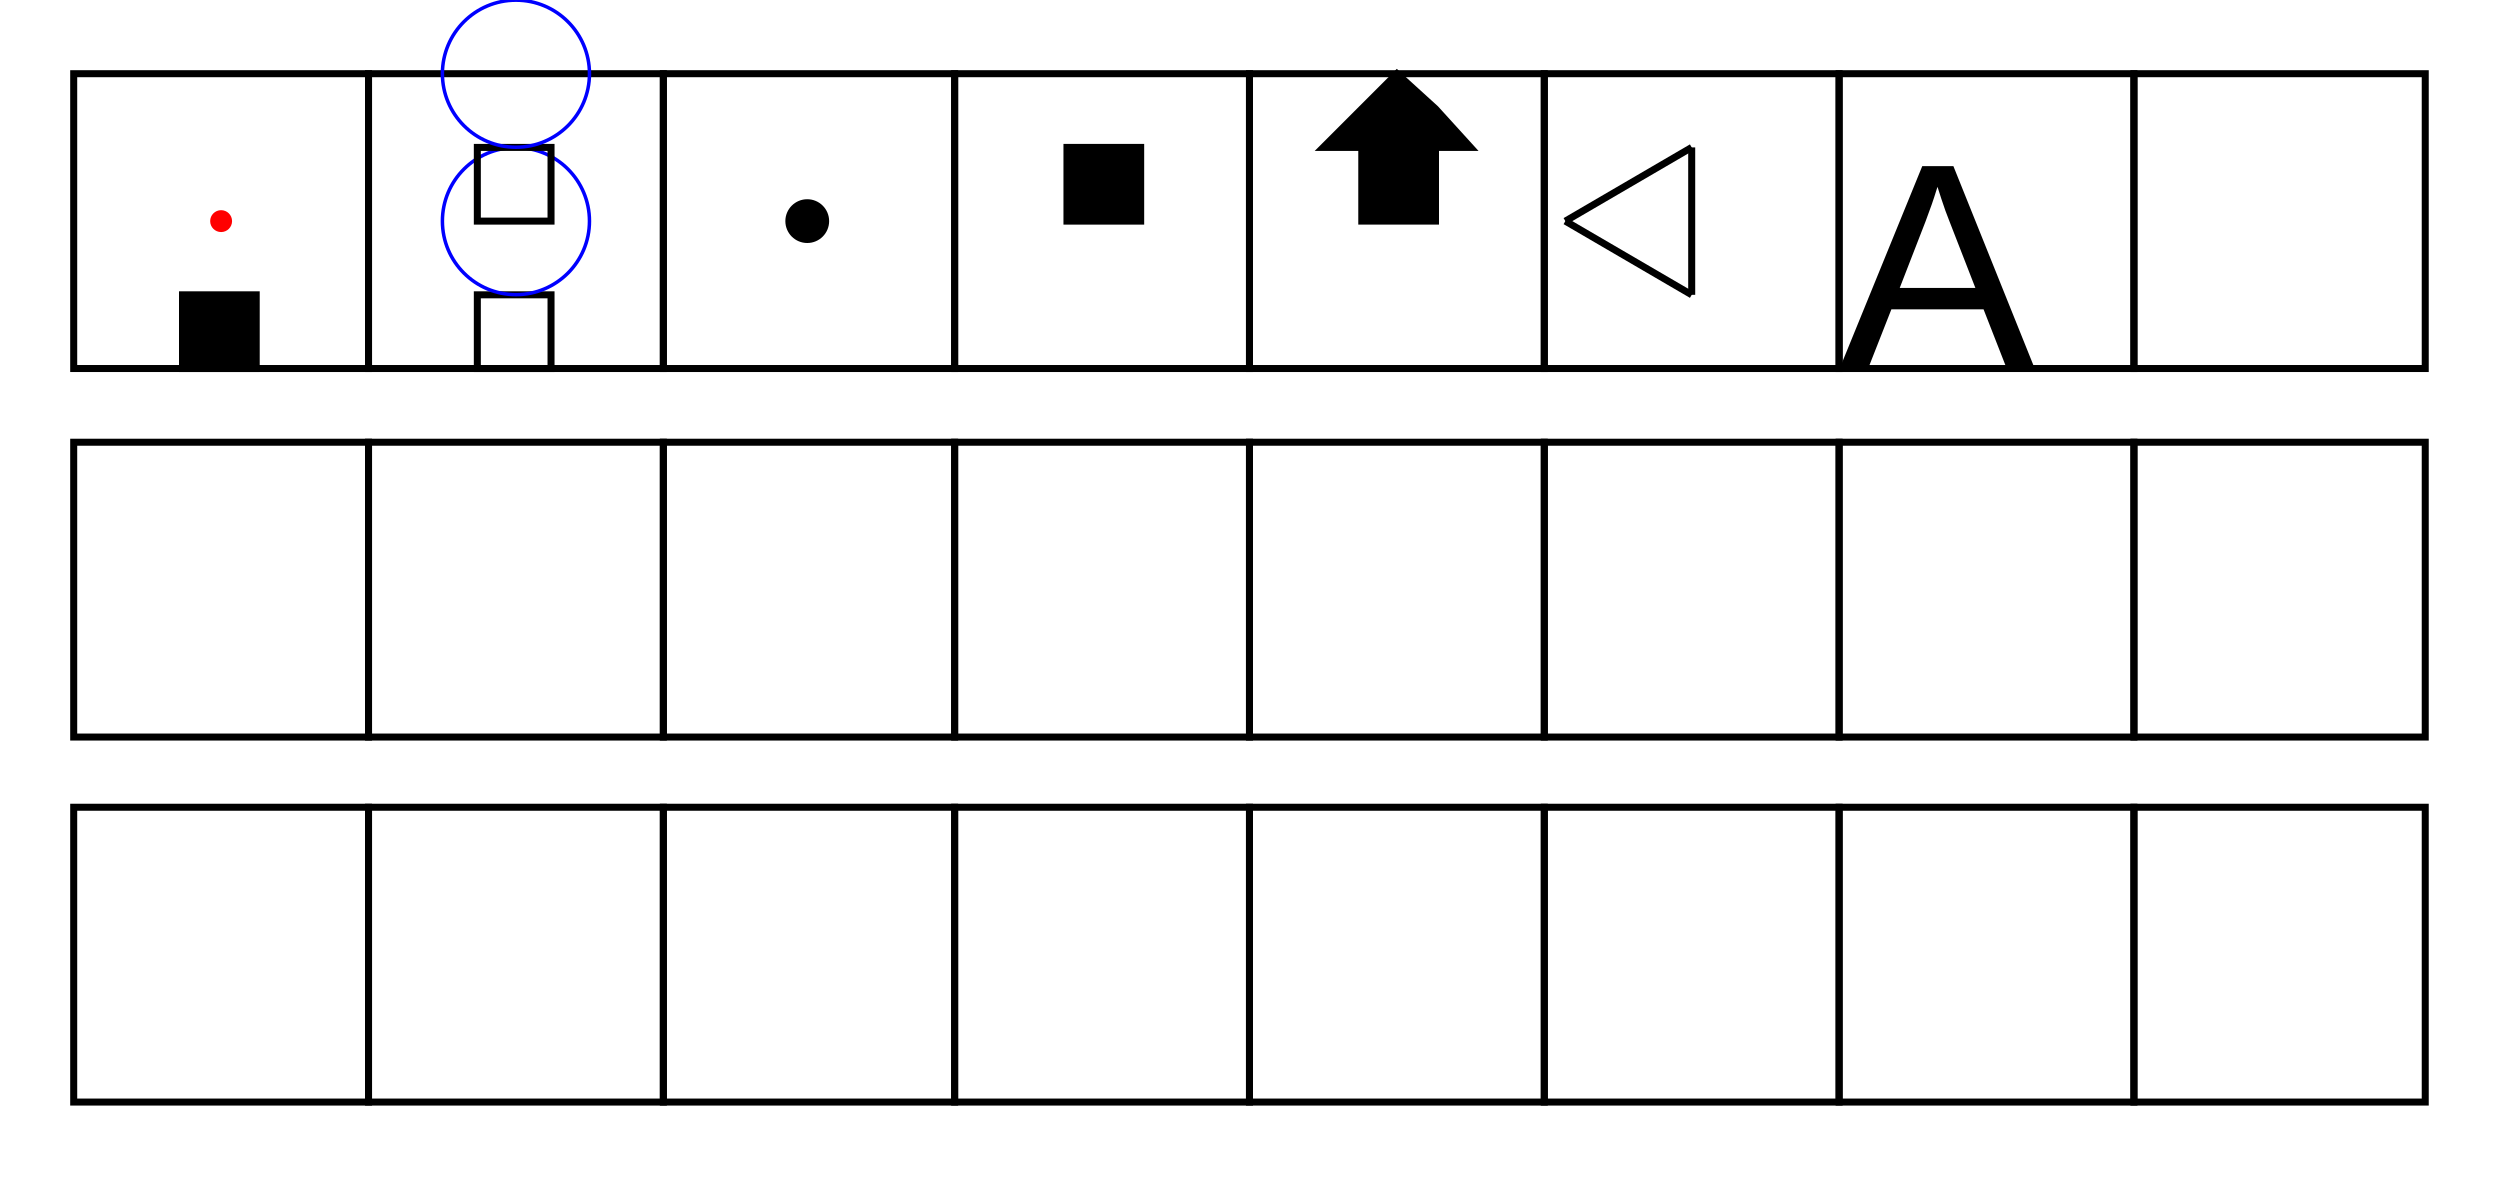
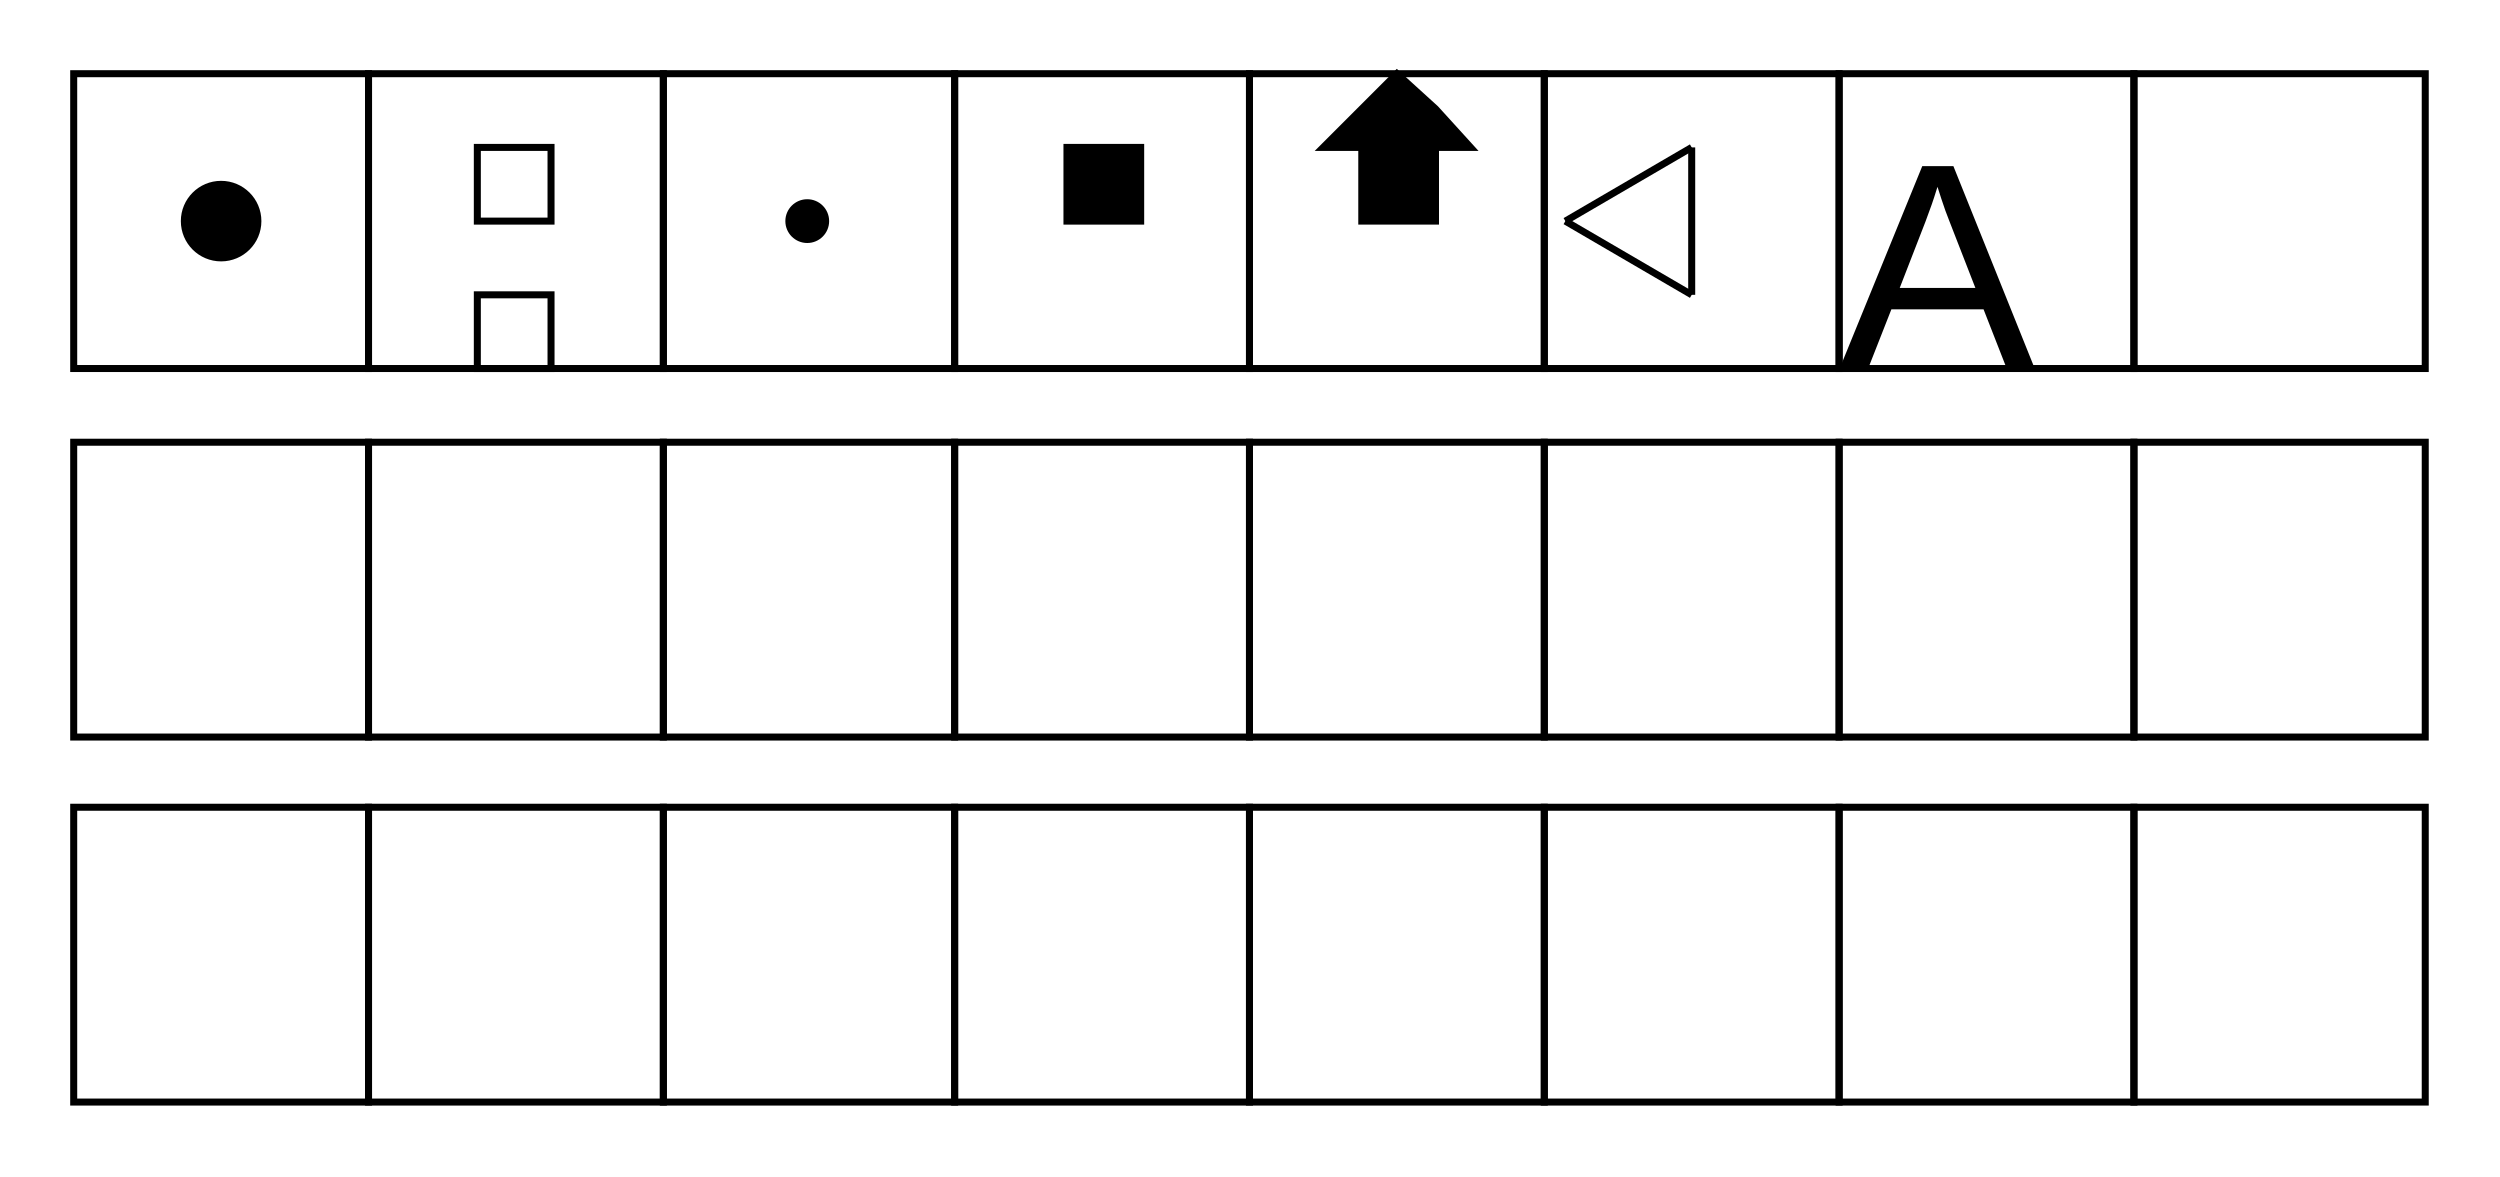
<svg xmlns="http://www.w3.org/2000/svg" width="712.3" height="335.2" viewbox="0 0 712.3 335.2">
  <path d="M105 105 L105 21 L21 21 L21 105 L105 105 Z" stroke="#000000" stroke-width="2" fill="none" />
-   <path d="M73 105 L73 84 L52 84 L52 105 L73 105 Z" stroke="#000000" stroke-width="2" fill="#000000" />
-   <circle cx="63" cy="63" r="2.619" stroke="#ff0000" stroke-width="1" fill="#ff0000" />
+   <circle cx="63" cy="63" r="10.475" stroke="#000000" stroke-width="2" fill="#000000" />
  <path d="M189 105 L189 21 L105 21 L105 105 L189 105 Z" stroke="#000000" stroke-width="2" fill="none" />
  <path d="M157 105 L157 84 L136 84 L136 105 L157 105 Z" stroke="#000000" stroke-width="2" fill="none" />
-   <circle cx="147" cy="63" r="20.95" stroke="#0000ff" stroke-width="1" fill="none" />
  <path d="M157 63 L157 42 L136 42 L136 63 L157 63 Z" stroke="#000000" stroke-width="2" fill="none" />
-   <circle cx="147" cy="21" r="20.95" stroke="#0000ff" stroke-width="1" fill="none" />
  <path d="M272 105 L272 21 L189 21 L189 105 L272 105 Z" stroke="#000000" stroke-width="2" fill="none" />
  <circle cx="230" cy="63" r="5.237" stroke="#000000" stroke-width="2" fill="#000000" />
  <path d="M356 105 L356 21 L272 21 L272 105 L356 105 Z" stroke="#000000" stroke-width="2" fill="none" />
  <path d="M314 63 L304 63 L304 52 L304 42 L314 42 L325 42 L325 52 L325 63 L314 63 Z" stroke="#000000" stroke-width="2" fill="#000000" />
  <path d="M440 105 L440 21 L356 21 L356 105 L440 105 Z" stroke="#000000" stroke-width="2" fill="none" />
  <path d="M398 63 L388 63 L388 52 L388 42 L377 42 L388 31 L398 21 L409 31 L419 42 L409 42 L409 52 L409 63 L398 63 Z" stroke="#000000" stroke-width="2" fill="#000000" />
  <path d="M524 105 L524 21 L440 21 L440 105 L524 105 Z" stroke="#000000" stroke-width="2" fill="none" />
  <line x1="482" y1="84" x2="482" y2="42" style="stroke:#000000;stroke-width:2" />
  <line x1="482" y1="42" x2="446" y2="63" style="stroke:#000000;stroke-width:2" />
  <line x1="446" y1="63" x2="482" y2="84" style="stroke:#000000;stroke-width:2" />
  <path d="M608 105 L608 21 L524 21 L524 105 L608 105 Z" stroke="#000000" stroke-width="2" fill="none" />
  <text x="524" y="105" fill="#000000" font-size="83.8px" font-family="Arial">A</text>
  <path d="M691 105 L691 21 L608 21 L608 105 L691 105 Z" stroke="#000000" stroke-width="2" fill="none" />
  <path d="M105 210 L105 126 L21 126 L21 210 L105 210 Z" stroke="#000000" stroke-width="2" fill="none" />
  <path d="M189 210 L189 126 L105 126 L105 210 L189 210 Z" stroke="#000000" stroke-width="2" fill="none" />
  <path d="M272 210 L272 126 L189 126 L189 210 L272 210 Z" stroke="#000000" stroke-width="2" fill="none" />
  <path d="M356 210 L356 126 L272 126 L272 210 L356 210 Z" stroke="#000000" stroke-width="2" fill="none" />
  <path d="M440 210 L440 126 L356 126 L356 210 L440 210 Z" stroke="#000000" stroke-width="2" fill="none" />
  <path d="M524 210 L524 126 L440 126 L440 210 L524 210 Z" stroke="#000000" stroke-width="2" fill="none" />
  <path d="M608 210 L608 126 L524 126 L524 210 L608 210 Z" stroke="#000000" stroke-width="2" fill="none" />
  <path d="M691 210 L691 126 L608 126 L608 210 L691 210 Z" stroke="#000000" stroke-width="2" fill="none" />
  <path d="M105 314 L105 230 L21 230 L21 314 L105 314 Z" stroke="#000000" stroke-width="2" fill="none" />
  <path d="M189 314 L189 230 L105 230 L105 314 L189 314 Z" stroke="#000000" stroke-width="2" fill="none" />
  <path d="M272 314 L272 230 L189 230 L189 314 L272 314 Z" stroke="#000000" stroke-width="2" fill="none" />
  <path d="M356 314 L356 230 L272 230 L272 314 L356 314 Z" stroke="#000000" stroke-width="2" fill="none" />
  <path d="M440 314 L440 230 L356 230 L356 314 L440 314 Z" stroke="#000000" stroke-width="2" fill="none" />
  <path d="M524 314 L524 230 L440 230 L440 314 L524 314 Z" stroke="#000000" stroke-width="2" fill="none" />
  <path d="M608 314 L608 230 L524 230 L524 314 L608 314 Z" stroke="#000000" stroke-width="2" fill="none" />
  <path d="M691 314 L691 230 L608 230 L608 314 L691 314 Z" stroke="#000000" stroke-width="2" fill="none" />
</svg>
